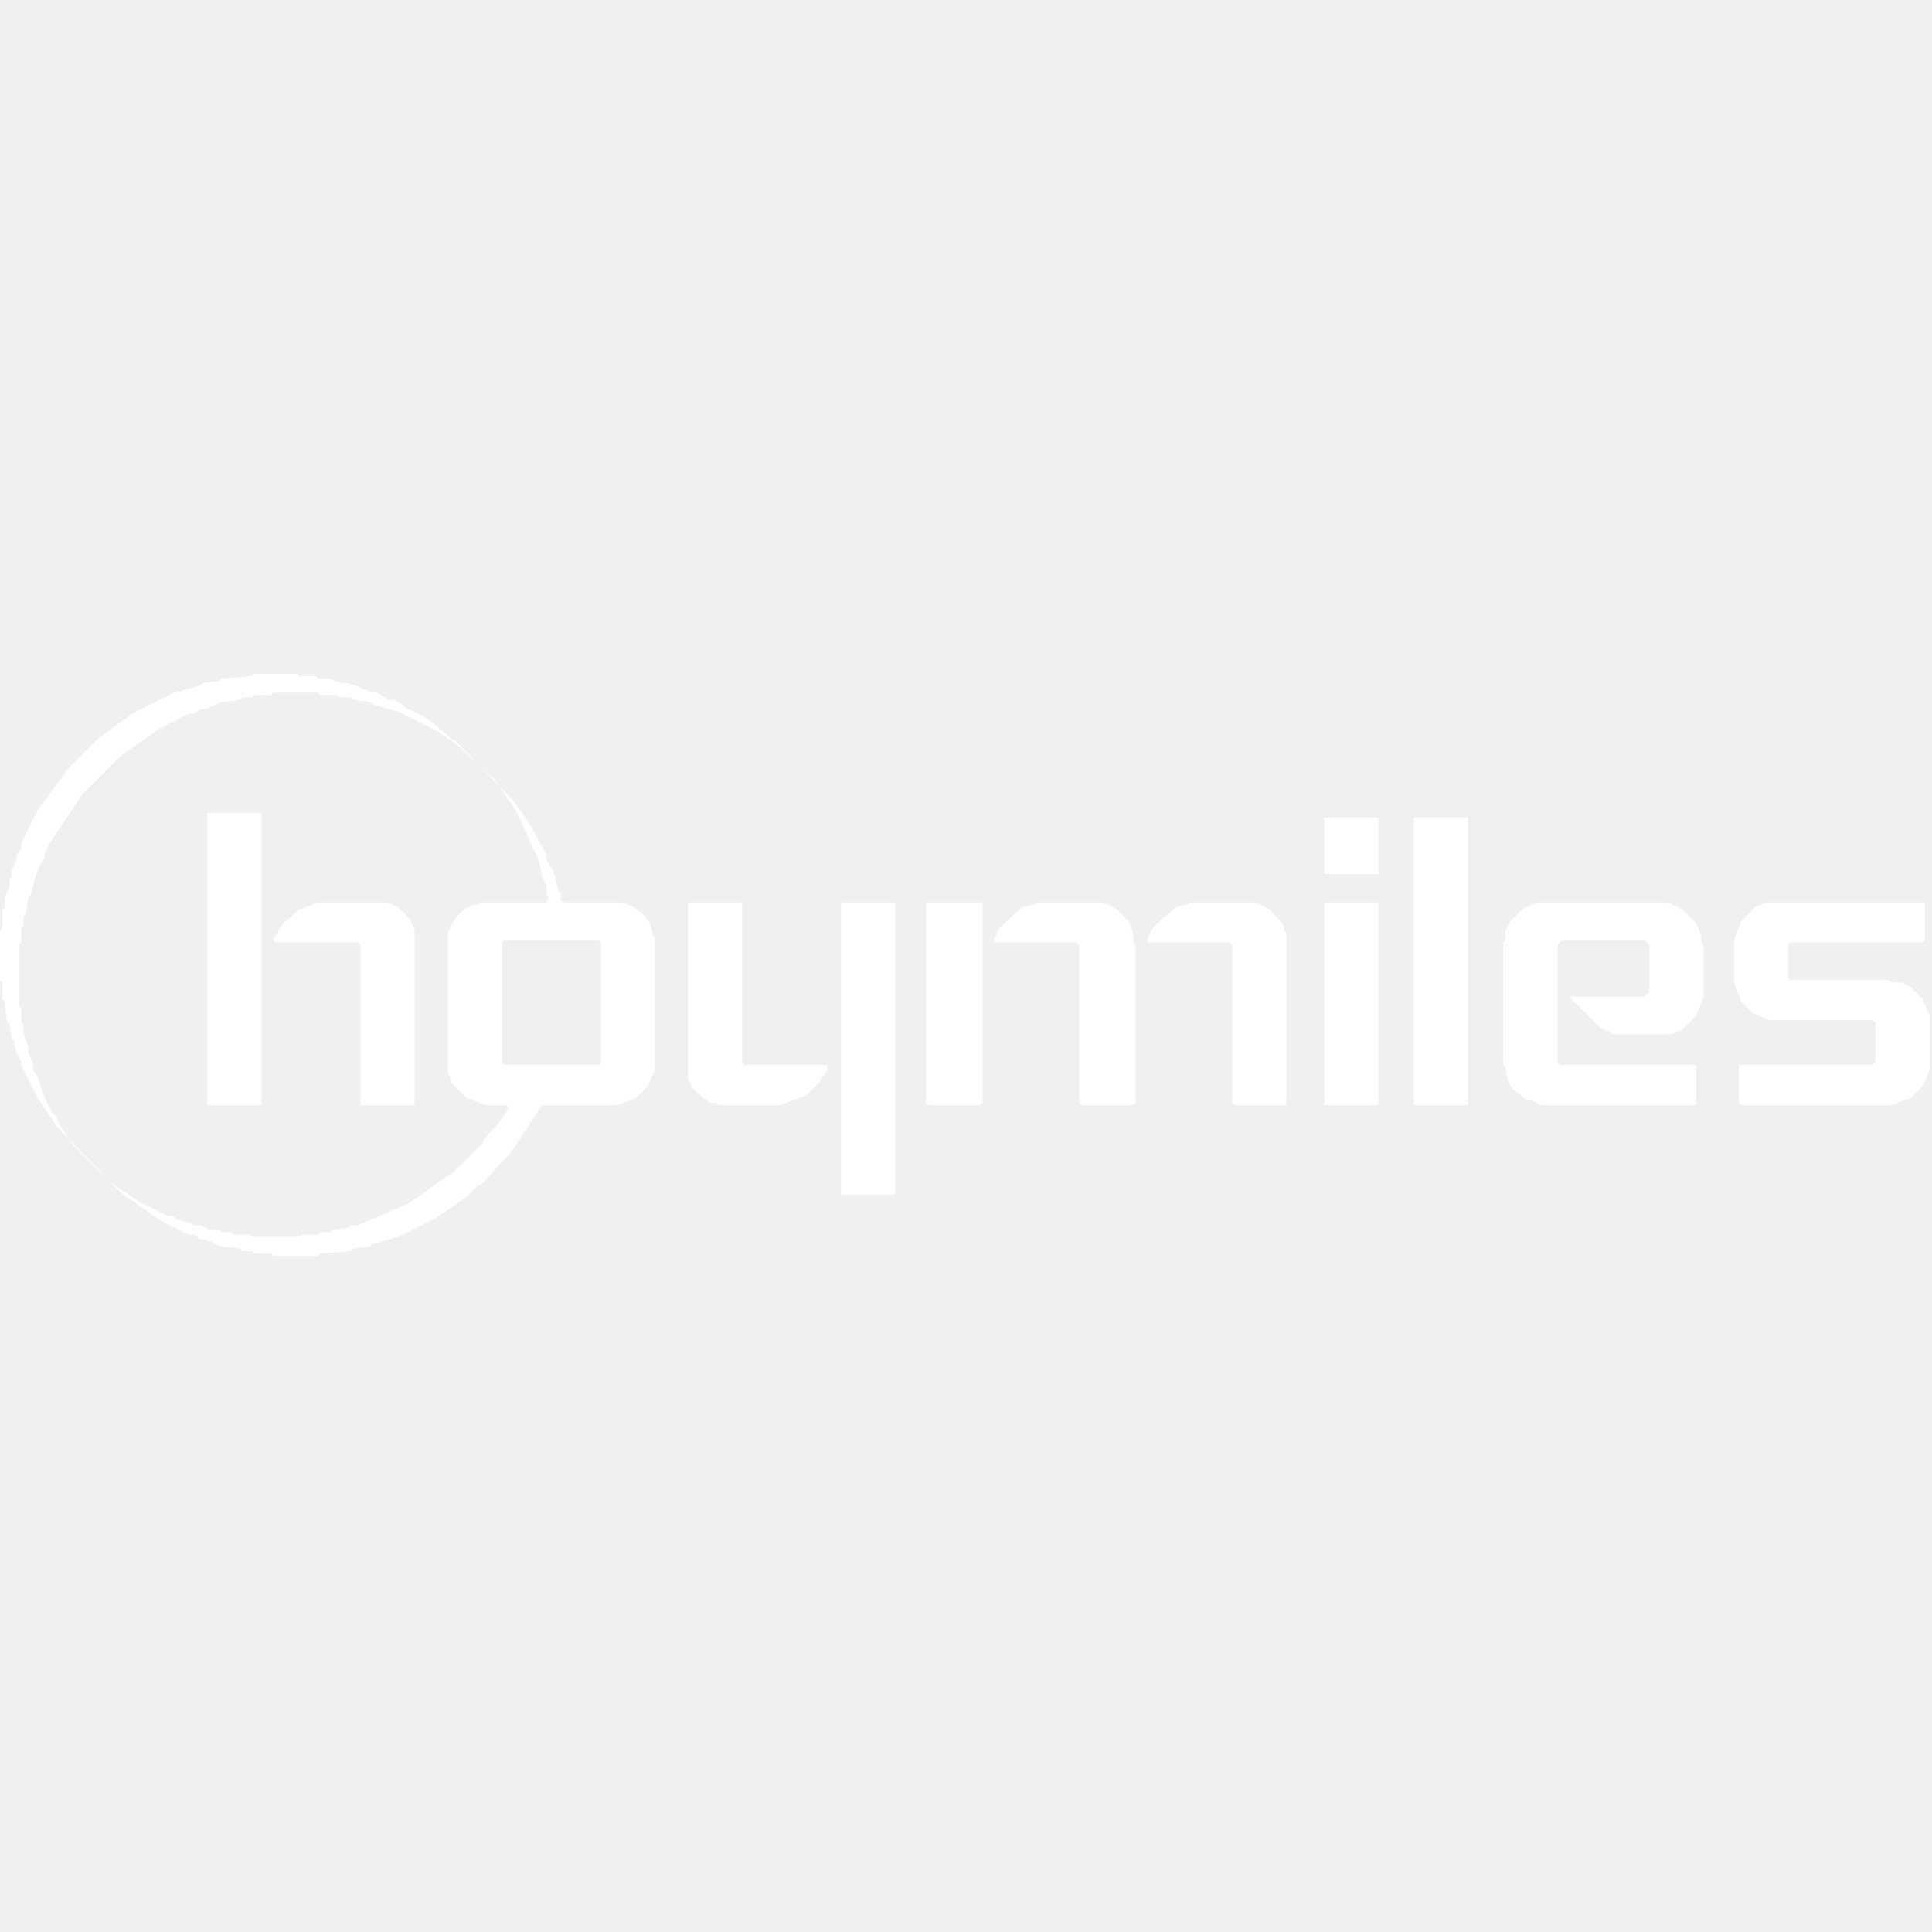
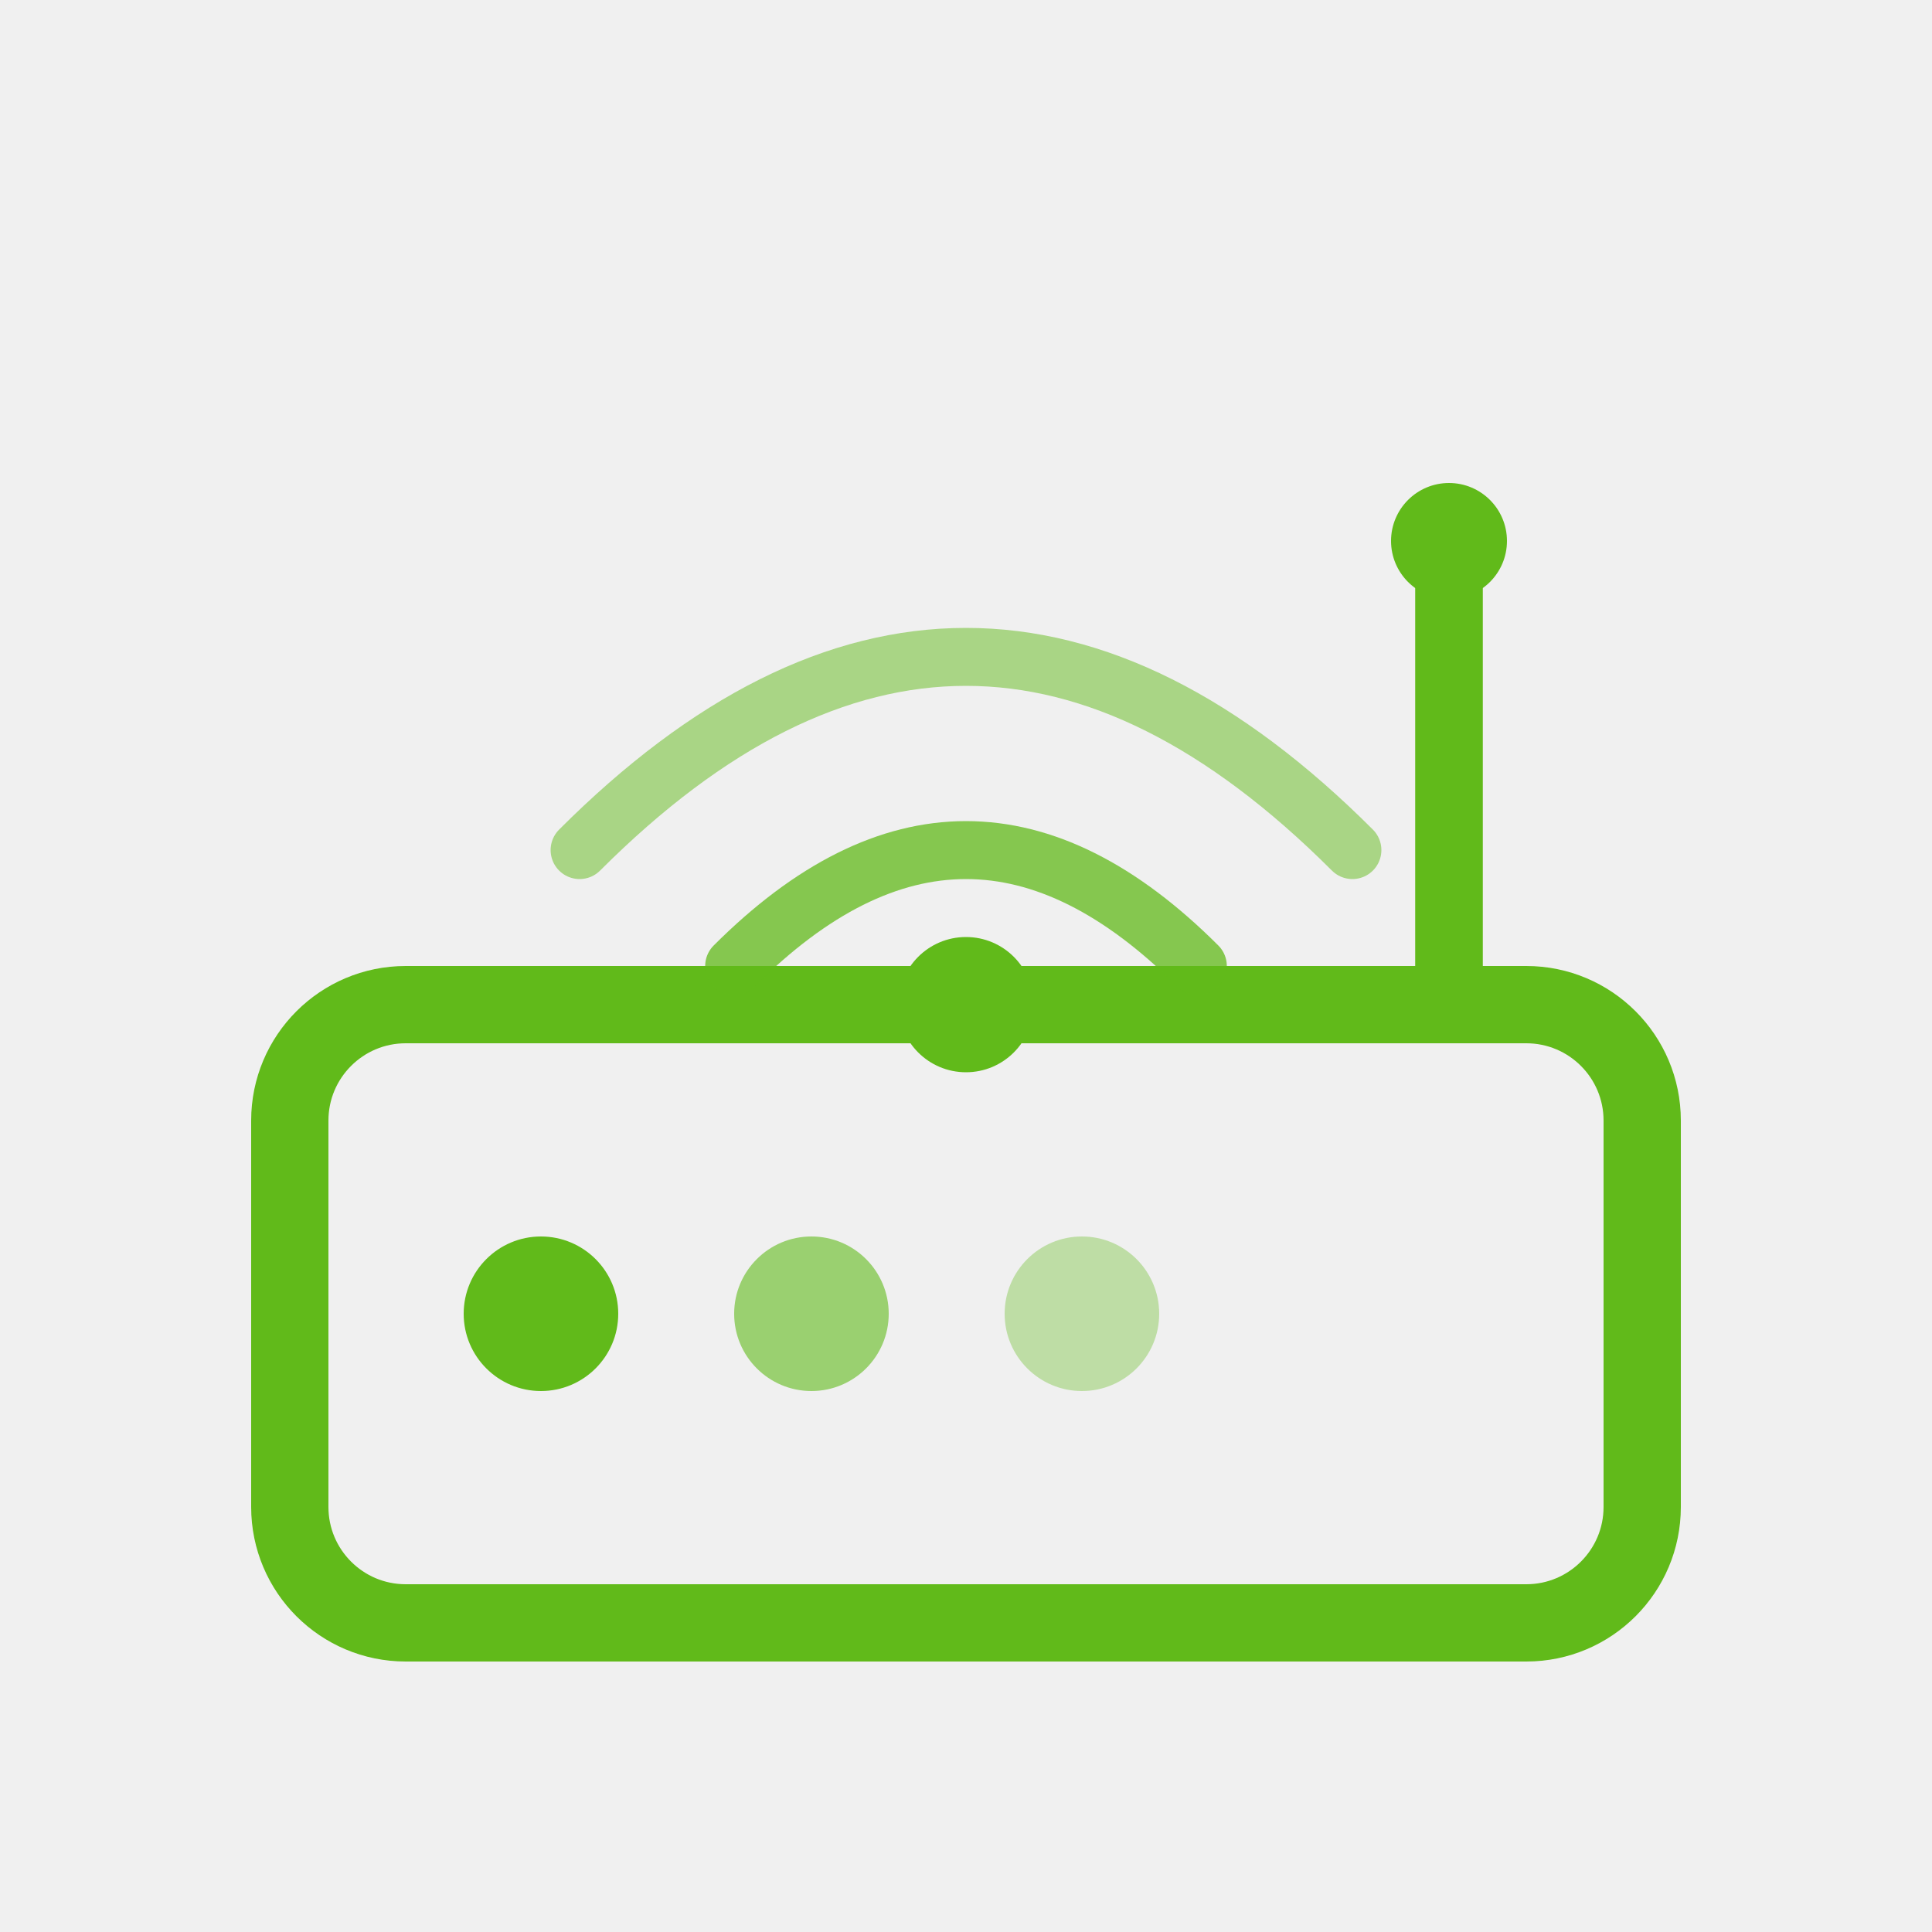
- <svg xmlns="http://www.w3.org/2000/svg" width="960" height="960" viewBox="0 0 960 960" fill="none">
-   <g transform="translate(0.000 334.829) scale(1.170732)">
-     <path d="M 745.00 99.00 L 739.00 105.00 L 736.00 113.00 L 736.00 131.00 L 739.00 139.00 L 744.00 144.00 L 751.00 147.00 L 795.00 147.00 L 796.00 148.00 L 796.00 165.00 L 795.00 166.00 L 738.00 166.00 L 738.00 182.00 L 739.00 183.00 L 803.00 183.00 L 811.00 180.00 L 816.00 175.00 L 819.00 168.00 L 819.00 145.00 L 816.00 138.00 L 811.00 133.00 L 807.00 131.00 L 803.00 131.00 L 802.00 130.00 L 760.00 130.00 L 759.00 129.00 L 759.00 115.00 L 760.00 114.00 L 816.00 114.00 L 817.00 113.00 L 817.00 97.00 L 750.00 97.00 Z M 646.00 100.00 L 641.00 105.00 L 639.00 109.00 L 639.00 113.00 L 638.00 114.00 L 638.00 166.00 L 639.00 167.00 L 640.00 173.00 L 642.00 176.00 L 648.00 181.00 L 650.00 181.00 L 654.00 183.00 L 720.00 183.00 L 720.00 166.00 L 662.00 166.00 L 661.00 165.00 L 661.00 115.00 L 663.00 113.00 L 698.00 113.00 L 700.00 115.00 L 700.00 135.00 L 698.00 137.00 L 666.00 137.00 L 679.00 150.00 L 685.00 153.00 L 710.00 153.00 L 714.00 151.00 L 720.00 145.00 L 723.00 137.00 L 723.00 115.00 L 722.00 114.00 L 722.00 111.00 L 720.00 106.00 L 714.00 100.00 L 708.00 97.00 L 652.00 97.00 Z M 562.00 97.00 L 562.00 183.00 L 585.00 183.00 L 585.00 97.00 Z M 499.00 99.00 L 490.00 107.00 L 487.00 112.00 L 487.00 114.00 L 522.00 114.00 L 523.00 115.00 L 523.00 182.00 L 524.00 183.00 L 546.00 183.00 L 546.00 110.00 L 545.00 109.00 L 545.00 107.00 L 539.00 100.00 L 533.00 97.00 L 505.00 97.00 L 504.00 98.00 Z M 434.00 99.00 L 425.00 107.00 L 422.00 112.00 L 422.00 114.00 L 457.00 114.00 L 458.00 115.00 L 458.00 182.00 L 459.00 183.00 L 481.00 183.00 L 482.00 182.00 L 482.00 115.00 L 481.00 114.00 L 481.00 110.00 L 479.00 105.00 L 474.00 100.00 L 468.00 97.00 L 440.00 97.00 L 439.00 98.00 Z M 393.00 97.00 L 393.00 182.00 L 394.00 183.00 L 416.00 183.00 L 417.00 182.00 L 417.00 97.00 Z M 357.00 97.00 L 357.00 221.00 L 380.00 221.00 L 380.00 97.00 Z M 292.00 97.00 L 292.00 172.00 L 294.00 176.00 L 301.00 182.00 L 304.00 182.00 L 305.00 183.00 L 331.00 183.00 L 342.00 179.00 L 348.00 173.00 L 351.00 168.00 L 351.00 166.00 L 316.00 166.00 L 315.00 165.00 L 315.00 97.00 Z M 127.00 100.00 L 120.00 106.00 L 116.00 113.00 L 117.00 114.00 L 152.00 114.00 L 153.00 115.00 L 153.00 183.00 L 176.00 183.00 L 176.00 109.00 L 174.00 104.00 L 169.00 99.00 L 164.00 97.00 L 135.00 97.00 Z M 600.00 61.00 L 600.00 183.00 L 623.00 183.00 L 623.00 61.00 Z M 562.00 61.00 L 562.00 85.00 L 585.00 85.00 L 585.00 61.00 Z M 88.00 59.00 L 88.00 183.00 L 111.00 183.00 L 111.00 59.00 Z M 94.00 2.00 L 93.00 3.00 L 86.00 4.00 L 85.00 5.00 L 74.00 8.00 L 56.00 17.00 L 41.00 28.00 L 29.00 40.00 L 16.00 58.00 L 9.00 72.00 L 9.00 74.00 L 7.00 77.00 L 7.00 79.00 L 5.00 83.00 L 5.00 86.00 L 4.00 87.00 L 4.00 90.00 L 2.00 95.00 L 2.00 99.00 L 1.00 100.00 L 1.00 108.00 L 0.00 109.00 L 0.00 130.00 L 1.00 131.00 L 1.00 138.00 L 2.00 139.00 L 3.00 148.00 L 4.00 149.00 L 5.00 155.00 L 6.00 156.00 L 7.00 161.00 L 9.00 164.00 L 9.00 166.00 L 16.00 180.00 L 24.00 192.00 L 51.00 220.00 L 68.00 232.00 L 80.00 238.00 L 82.00 238.00 L 85.00 240.00 L 87.00 240.00 L 94.00 243.00 L 102.00 244.00 L 103.00 245.00 L 107.00 245.00 L 108.00 246.00 L 115.00 246.00 L 116.00 247.00 L 135.00 247.00 L 136.00 246.00 L 149.00 245.00 L 150.00 244.00 L 157.00 243.00 L 158.00 242.00 L 169.00 239.00 L 185.00 231.00 L 198.00 222.00 L 203.00 217.00 L 204.00 217.00 L 217.00 203.00 L 230.00 183.00 L 262.00 183.00 L 270.00 180.00 L 275.00 175.00 L 278.00 168.00 L 278.00 112.00 L 277.00 111.00 L 276.00 106.00 L 273.00 102.00 L 269.00 99.00 L 264.00 97.00 L 239.00 97.00 L 238.00 96.00 L 238.00 93.00 L 237.00 92.00 L 235.00 84.00 L 232.00 79.00 L 232.00 77.00 L 225.00 64.00 L 218.00 54.00 L 193.00 28.00 L 192.00 28.00 L 184.00 21.00 L 178.00 17.00 L 173.00 15.00 L 171.00 13.00 L 167.00 11.00 L 165.00 11.00 L 160.00 8.00 L 158.00 8.00 L 148.00 4.00 L 145.00 4.00 L 140.00 2.00 L 135.00 2.00 L 134.00 1.00 L 127.00 1.00 L 126.00 0.00 L 108.00 0.00 L 107.00 1.00 Z M 214.00 113.00 L 254.00 113.00 L 255.00 114.00 L 255.00 165.00 L 254.00 166.00 L 214.00 166.00 L 213.00 165.00 L 213.00 114.00 Z M 116.00 8.00 L 135.00 8.00 L 136.00 9.00 L 143.00 9.00 L 144.00 10.00 L 149.00 10.00 L 150.00 11.00 L 157.00 12.00 L 158.00 13.00 L 169.00 16.00 L 185.00 24.00 L 194.00 30.00 L 210.00 45.00 L 219.00 58.00 L 229.00 80.00 L 230.00 86.00 L 232.00 90.00 L 232.00 94.00 L 233.00 95.00 L 232.00 97.00 L 204.00 97.00 L 203.00 98.00 L 201.00 98.00 L 197.00 100.00 L 193.00 104.00 L 190.00 110.00 L 190.00 169.00 L 192.00 174.00 L 198.00 180.00 L 206.00 183.00 L 215.00 183.00 L 216.00 184.00 L 213.00 189.00 L 205.00 198.00 L 205.00 199.00 L 193.00 211.00 L 173.00 225.00 L 152.00 234.00 L 149.00 234.00 L 148.00 235.00 L 141.00 236.00 L 140.00 237.00 L 136.00 237.00 L 135.00 238.00 L 128.00 238.00 L 127.00 239.00 L 107.00 239.00 L 106.00 238.00 L 99.00 238.00 L 98.00 237.00 L 94.00 237.00 L 93.00 236.00 L 89.00 236.00 L 85.00 234.00 L 82.00 234.00 L 81.00 233.00 L 76.00 232.00 L 73.00 230.00 L 71.00 230.00 L 59.00 224.00 L 47.00 216.00 L 31.00 200.00 L 25.00 191.00 L 24.00 188.00 L 22.00 186.00 L 18.00 178.00 L 16.00 171.00 L 14.00 168.00 L 14.00 165.00 L 12.00 161.00 L 12.00 158.00 L 10.00 153.00 L 10.00 149.00 L 9.00 148.00 L 9.00 142.00 L 8.00 141.00 L 8.00 115.00 L 9.00 114.00 L 9.00 108.00 L 10.00 107.00 L 10.00 103.00 L 11.00 102.00 L 12.00 95.00 L 13.00 94.00 L 16.00 83.00 L 19.00 78.00 L 19.00 76.00 L 21.00 72.00 L 35.00 51.00 L 51.00 35.00 L 68.00 23.00 L 80.00 17.00 L 82.00 17.00 L 85.00 15.00 L 87.00 15.00 L 94.00 12.00 L 102.00 11.00 L 103.00 10.00 L 107.00 10.00 L 108.00 9.00 L 115.00 9.00 Z" fill="#FFFFFF" fill-rule="evenodd" />
-   </g>
+ <svg xmlns="http://www.w3.org/2000/svg" viewBox="0 0 100 100">
+   <rect x="15" y="52" width="70" height="32" rx="6" fill="none" stroke="#61BA1A" stroke-width="4" />
+   <circle cx="28" cy="68" r="4" fill="#61BA1A" />
+   <circle cx="42" cy="68" r="4" fill="#61BA1A" opacity="0.6" />
+   <circle cx="56" cy="68" r="4" fill="#61BA1A" opacity="0.35" />
+   <line x1="75" y1="52" x2="75" y2="30" stroke="#61BA1A" stroke-width="3.5" stroke-linecap="round" />
+   <circle cx="75" cy="28" r="3" fill="#61BA1A" />
+   <path d="M30,44 Q50,24 70,44" fill="none" stroke="#61BA1A" stroke-width="3" stroke-linecap="round" opacity="0.5" />
+   <path d="M38,50 Q50,38 62,50" fill="none" stroke="#61BA1A" stroke-width="3" stroke-linecap="round" opacity="0.75" />
+   <circle cx="50" cy="52" r="3.5" fill="#61BA1A" />
</svg>
